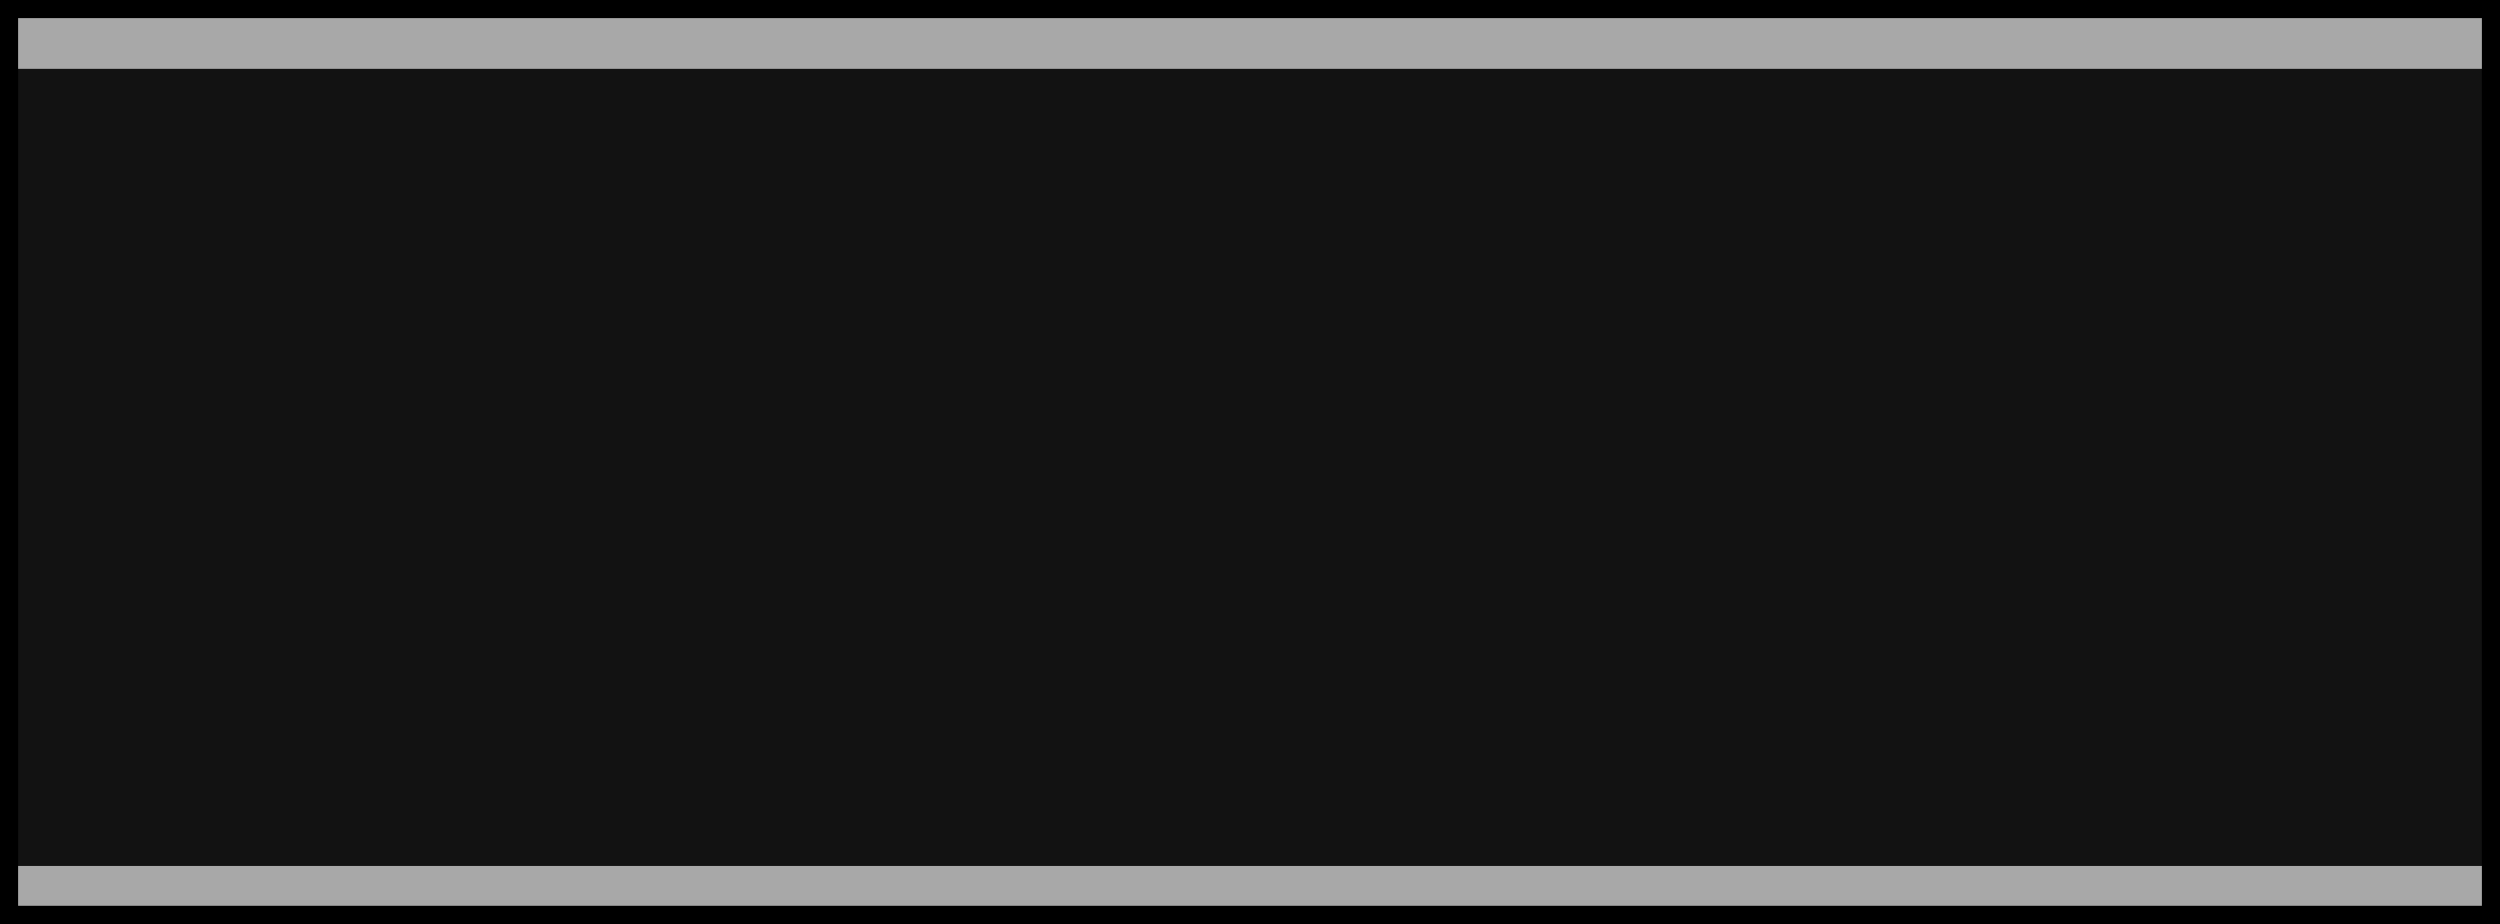
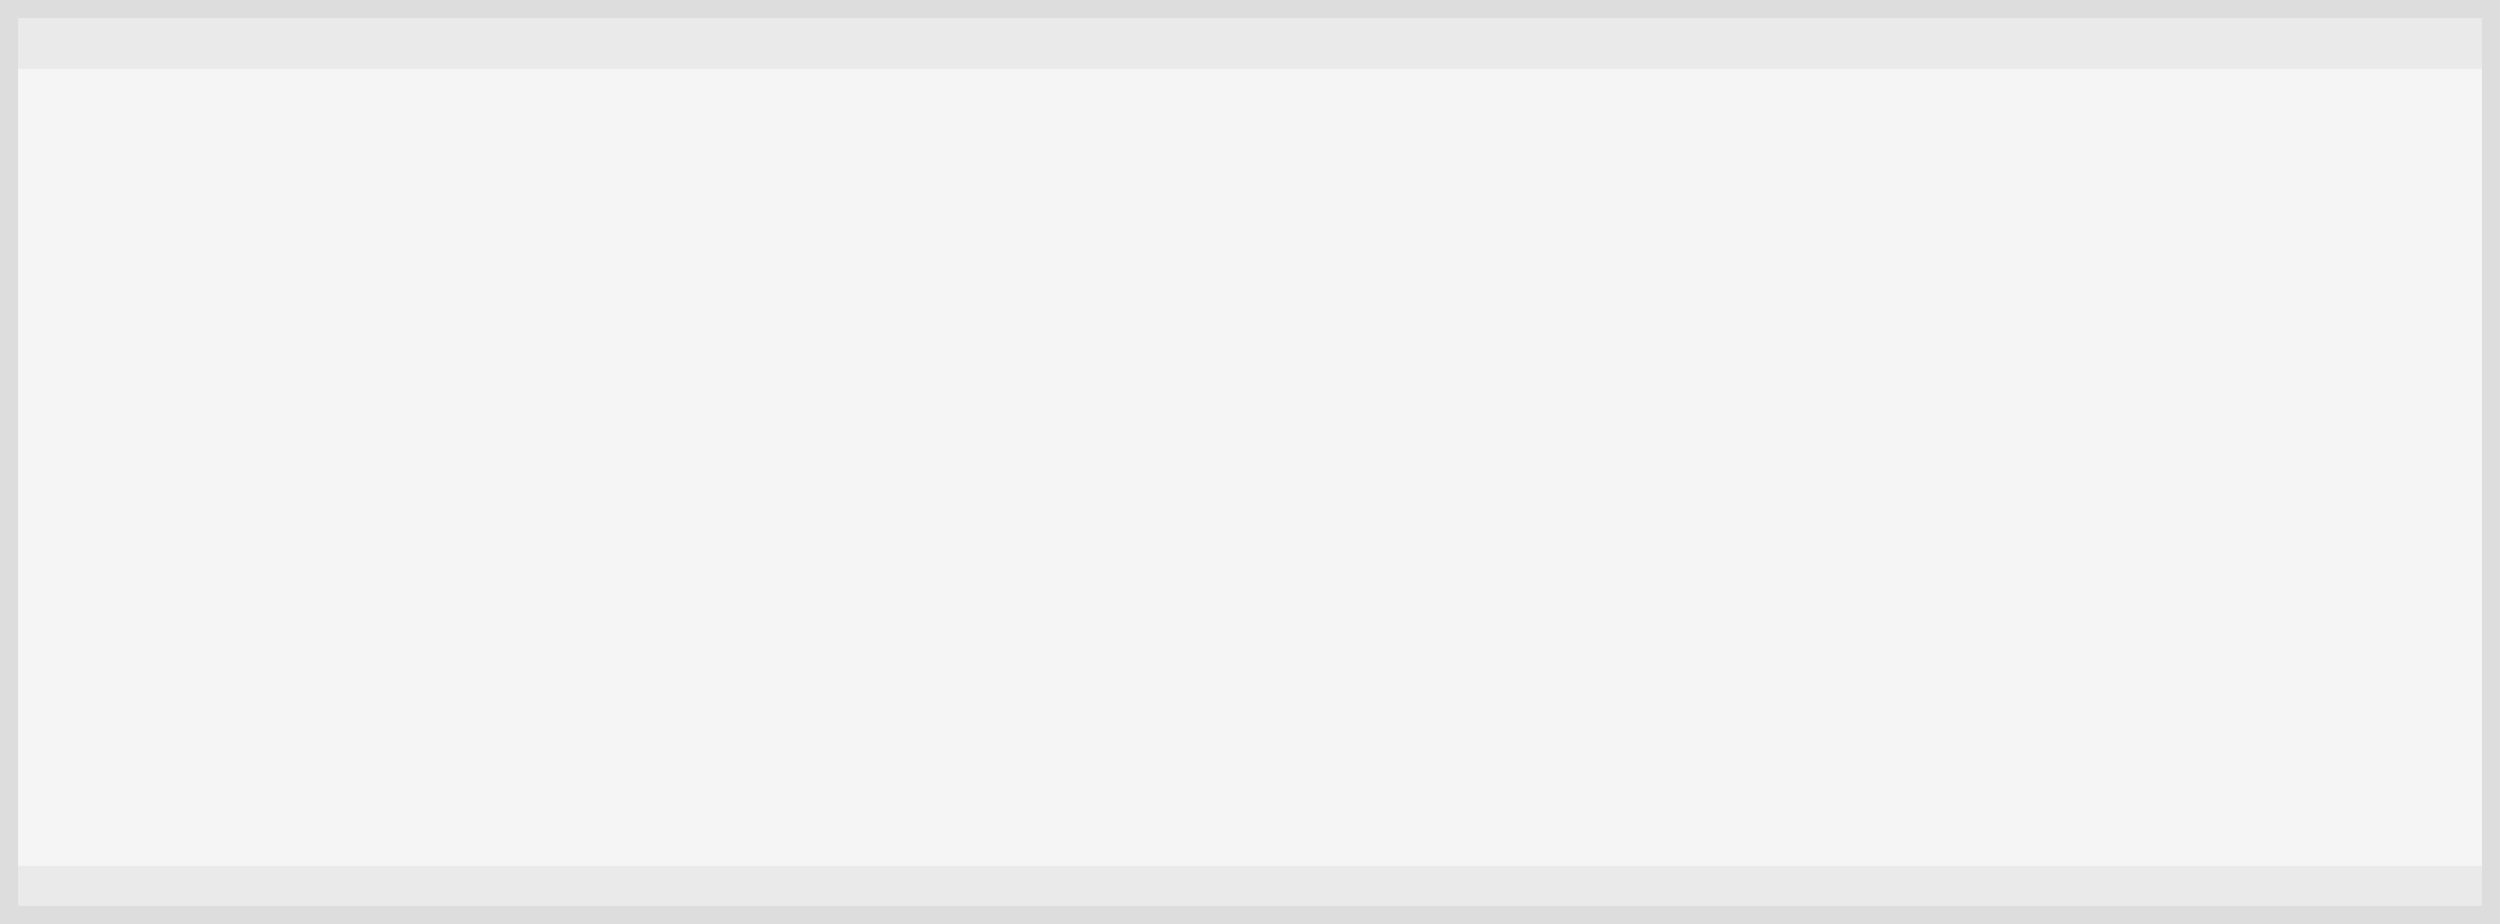
<svg xmlns="http://www.w3.org/2000/svg" width="138" height="51">
  <g>
-     <rect fill="#191919" width="138" height="44" id="svg_17" stroke="#000" stroke-width="0" y="3.8" x="0" />
-     <rect stroke="#000" width="138" height="51" id="svg_17" fill="none" stroke-width="2" y="0" x="0" />
-     <rect stroke="#000" opacity="0.3" width="138" height="51" id="svg_17" fill="#000" stroke-width="2" y="0" x="0" />
+     <rect fill="#ffffff" width="138" height="44" id="svg_17" stroke="#ddd" stroke-width="0" y="3.8" x="0" />
+     <rect stroke="#ddd" width="138" height="51" id="svg_17" fill="none" stroke-width="2" y="0" x="0" />
+     <rect stroke="#ddd" opacity="0.3" width="138" height="51" id="svg_17" fill="#ddd" stroke-width="2" y="0" x="0" />
  </g>
</svg>
